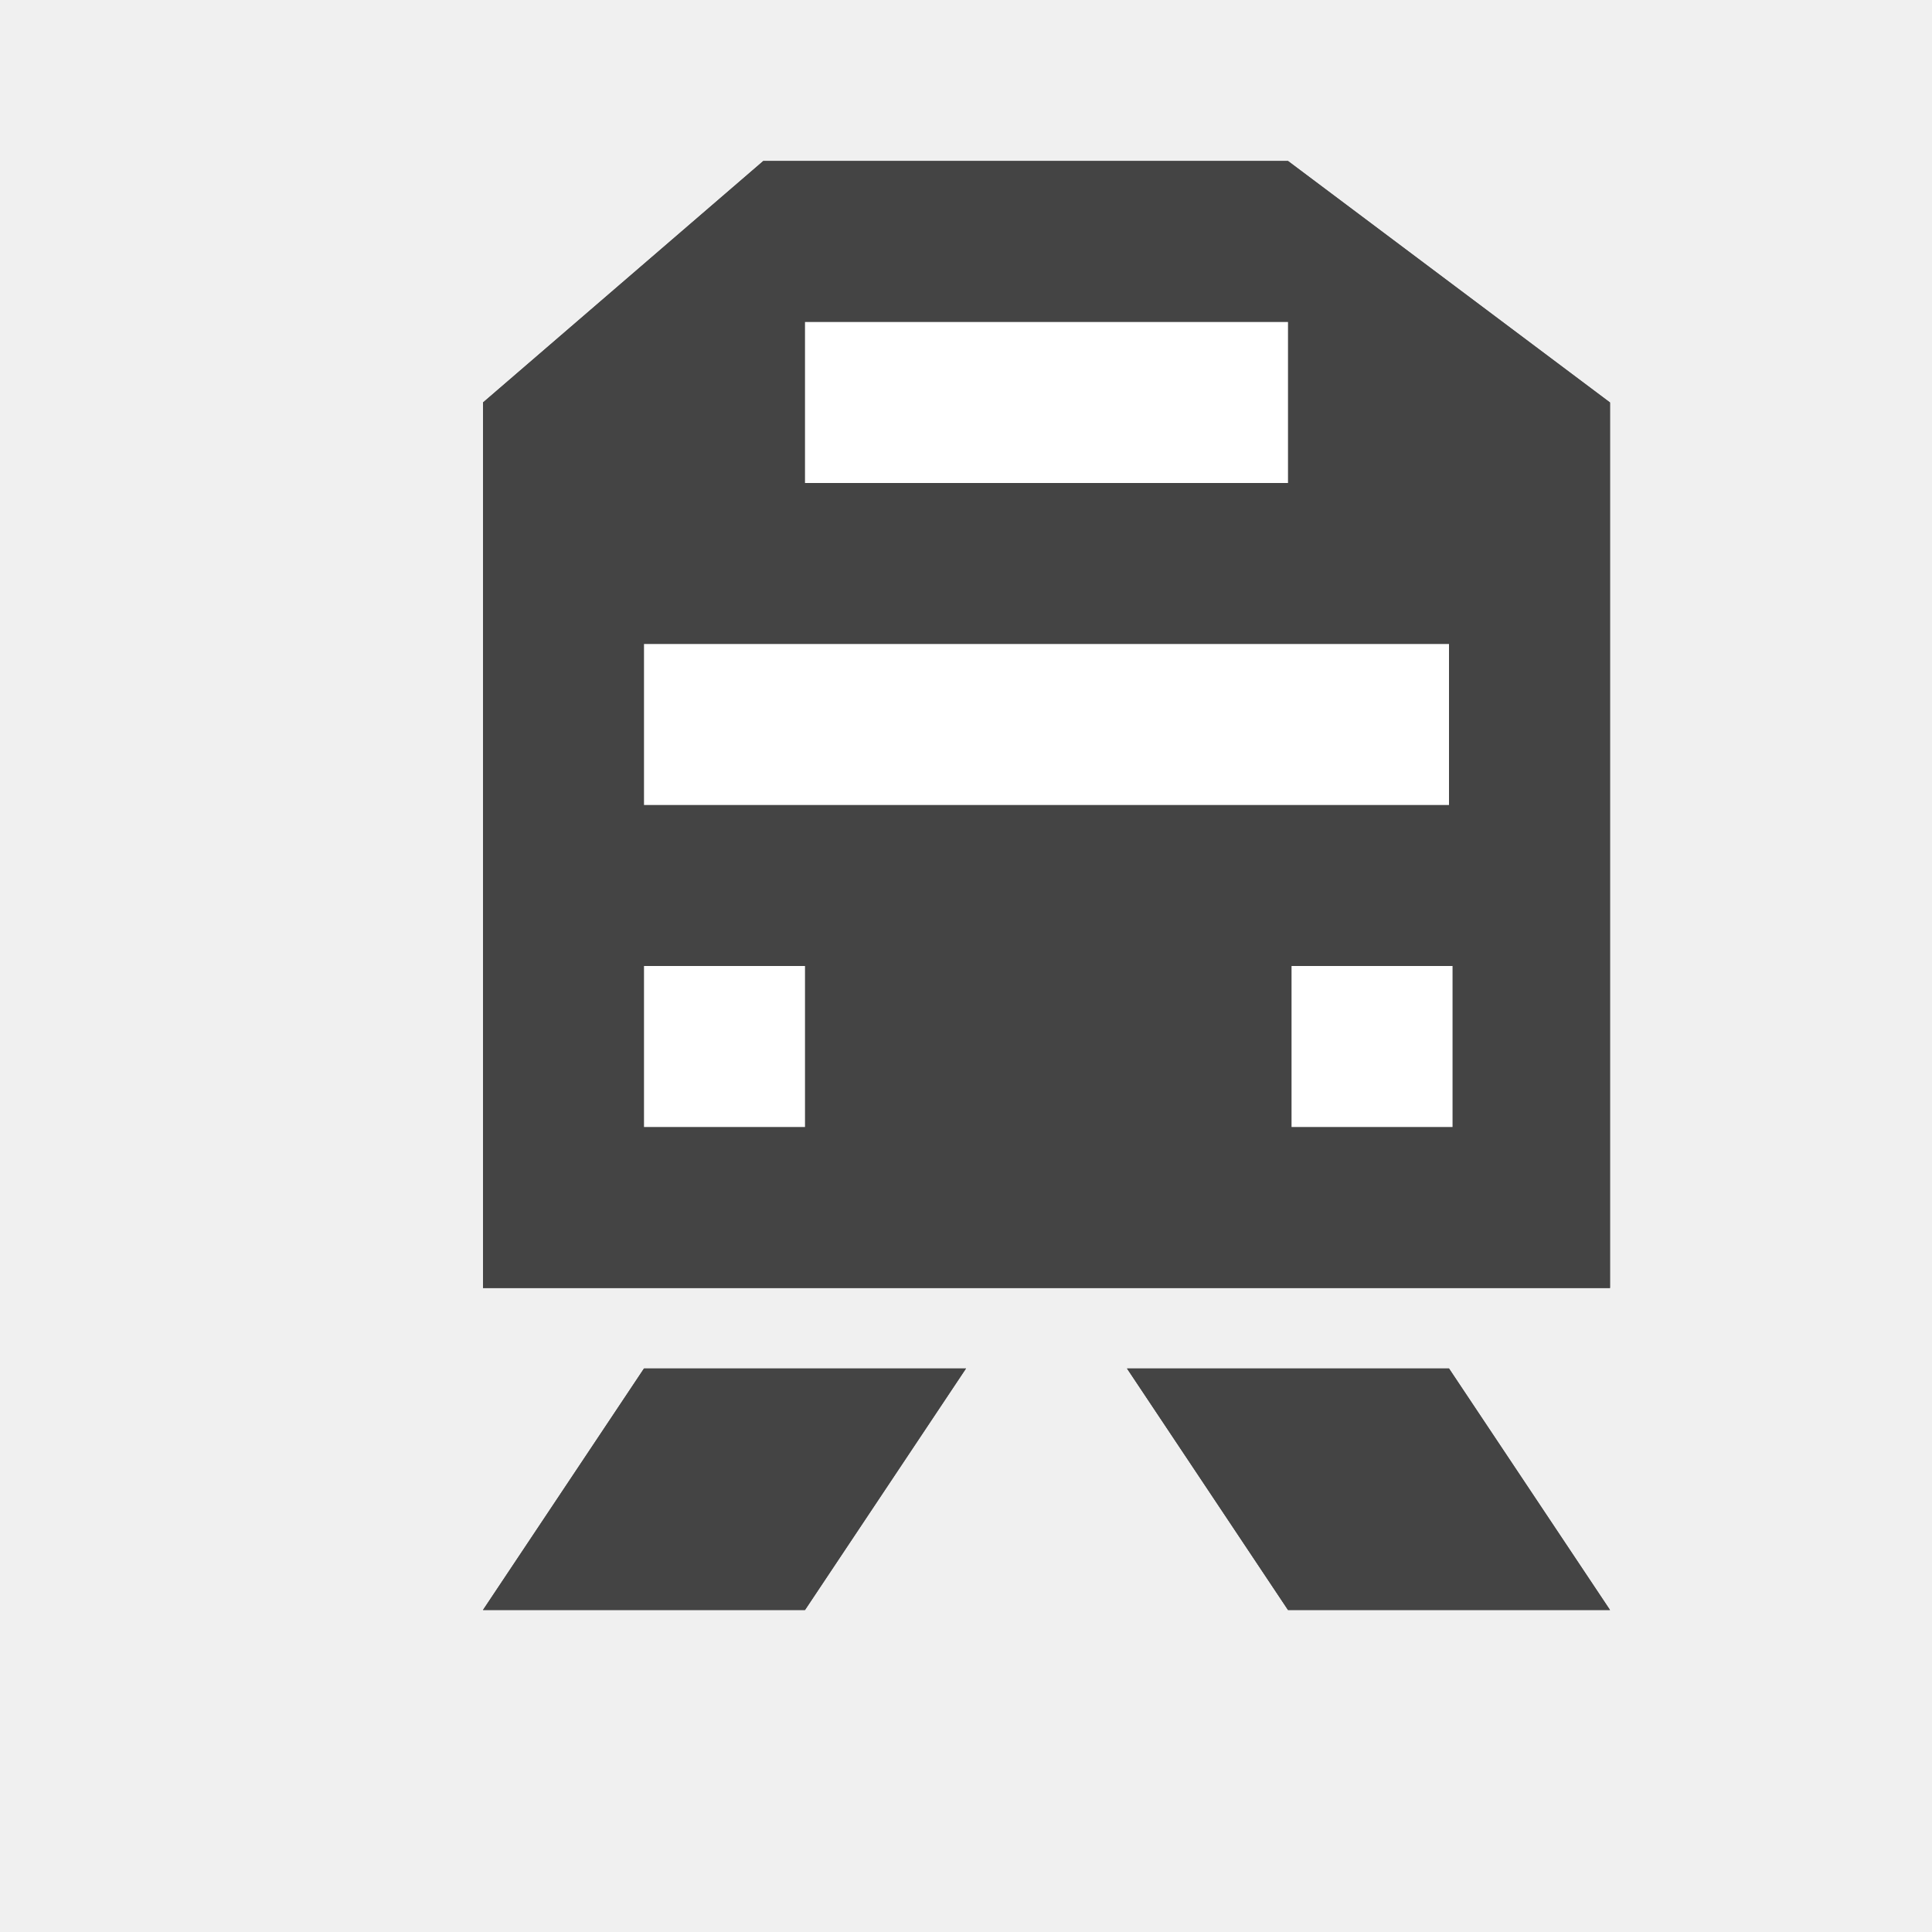
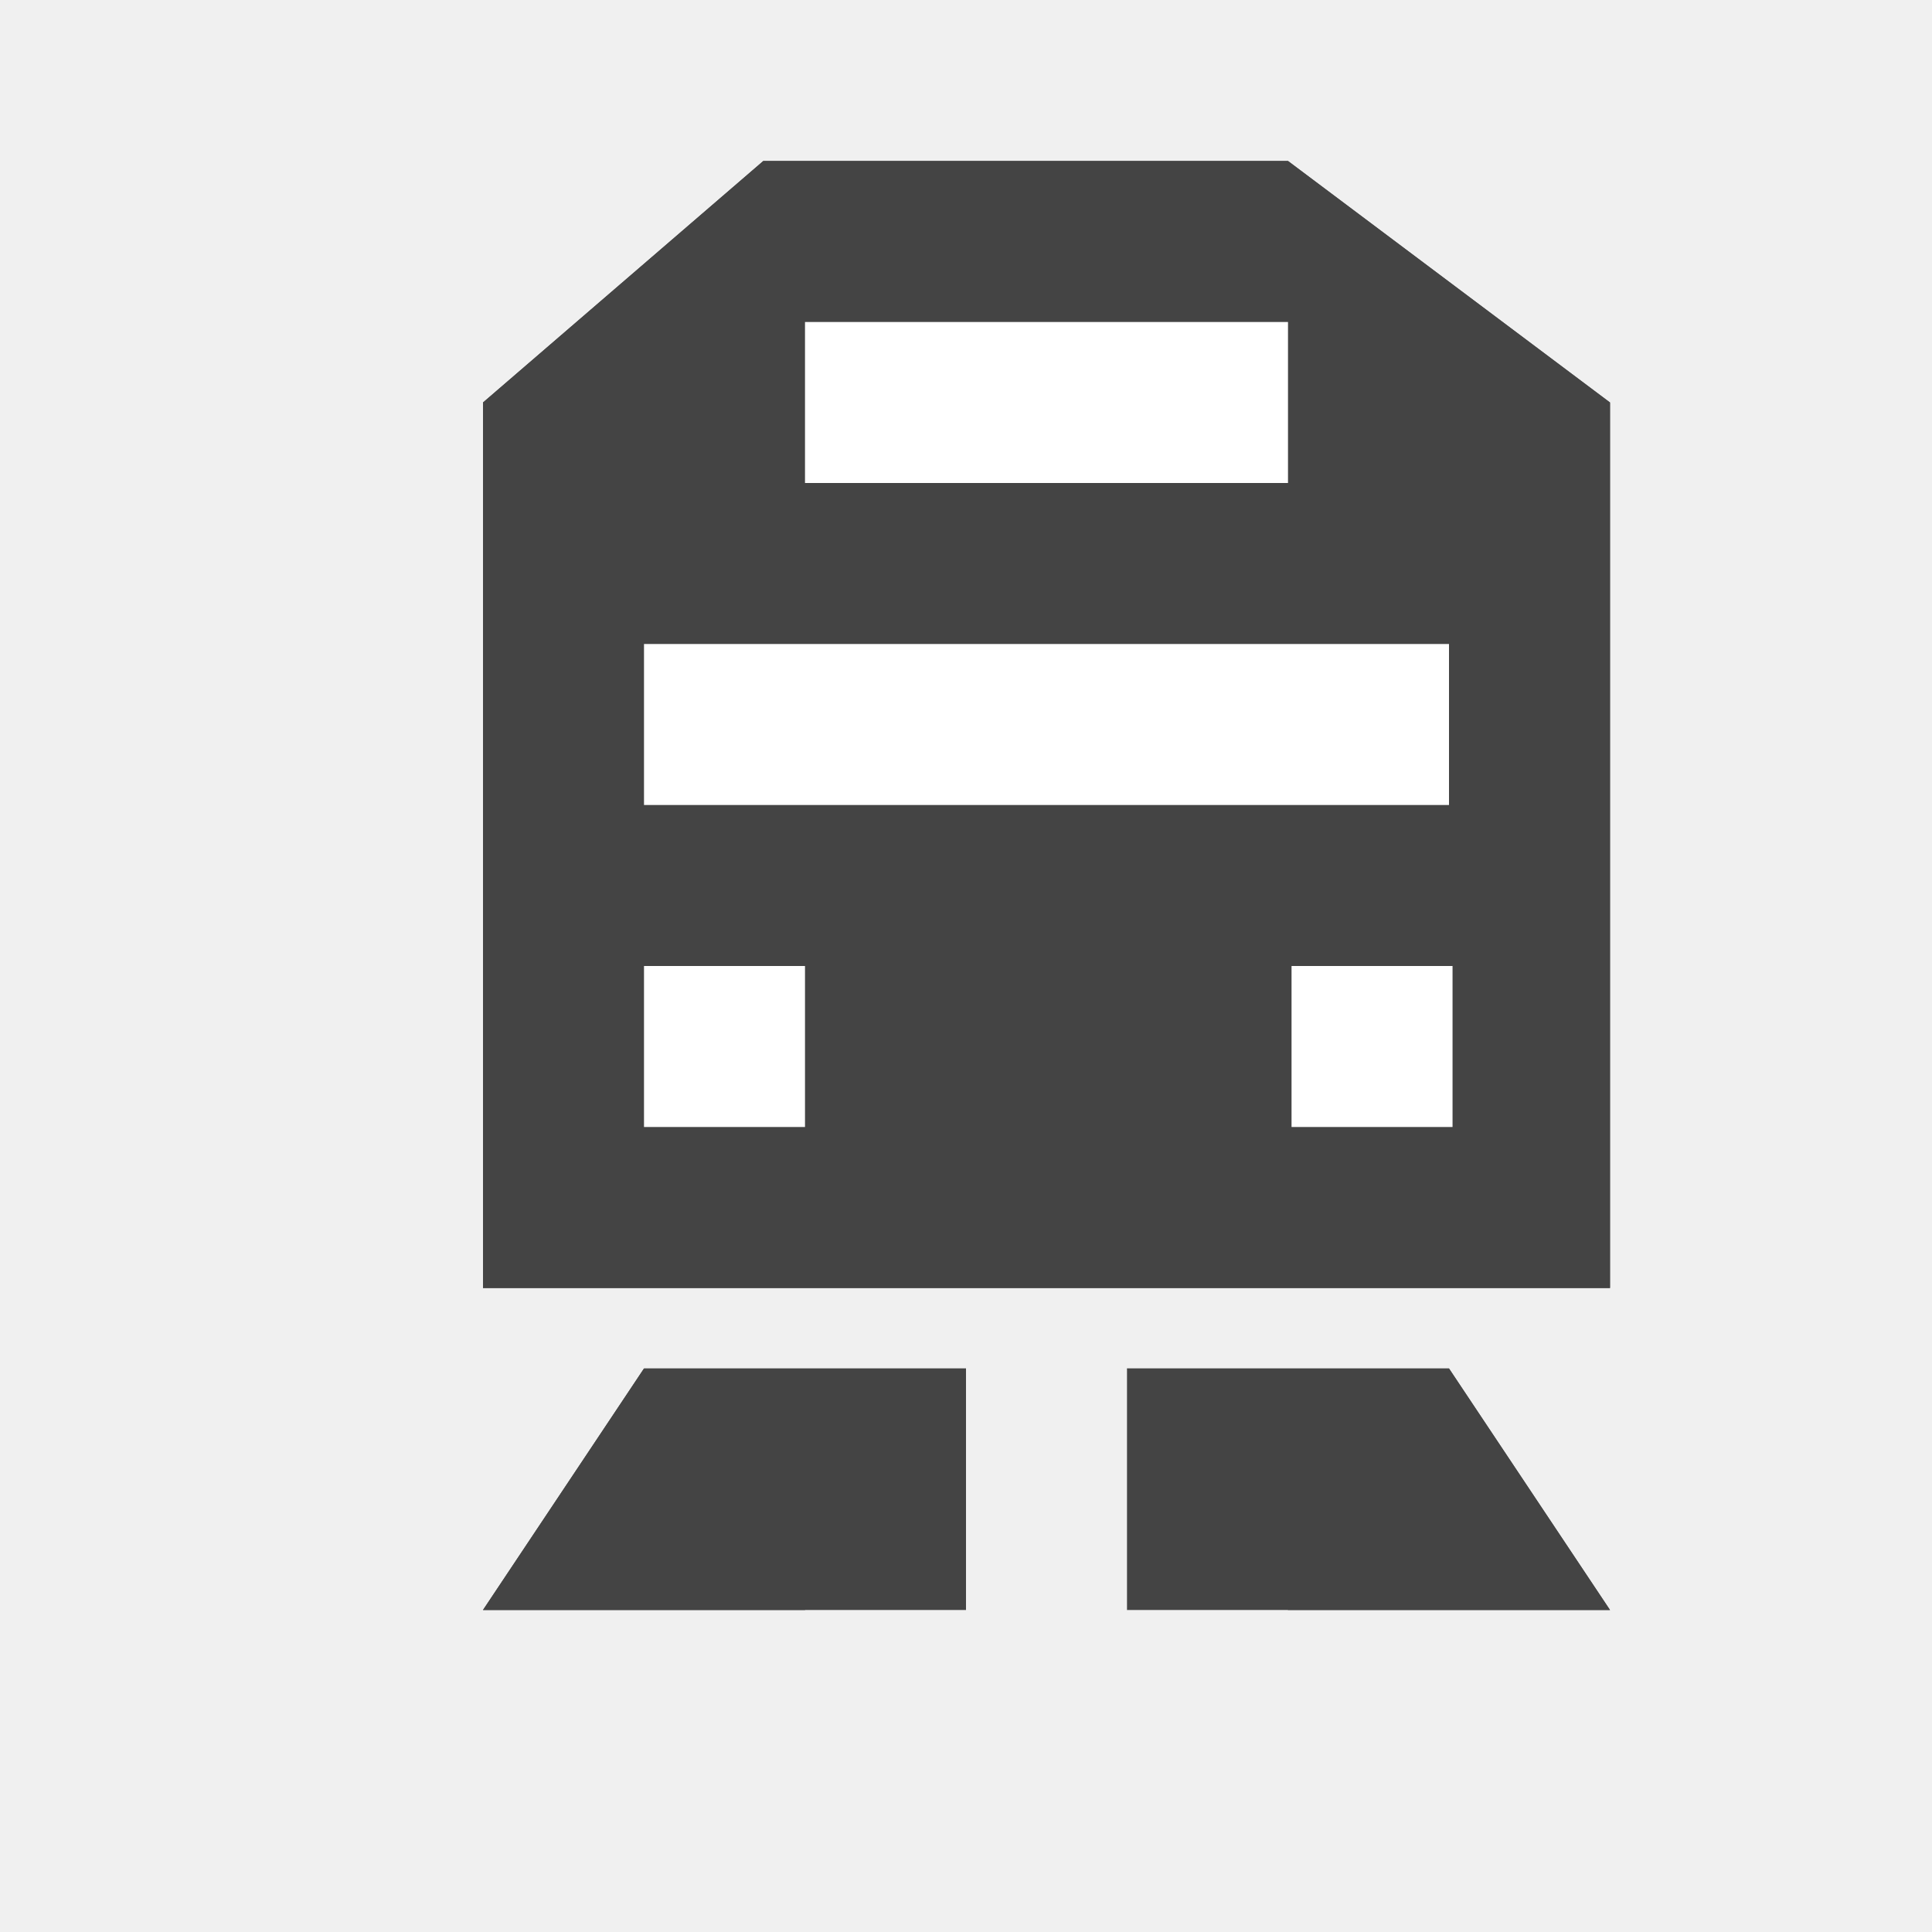
<svg xmlns="http://www.w3.org/2000/svg" width="12" height="12" id="svg4764" version="1.1">
  <defs id="defs4766" />
  <g id="layer1" transform="translate(0,-1040.362)">
    <path style="fill:#444444;fill-opacity:1;stroke:none" d="m 3,1042.862 1.741,-1.5 c 1.086,0 2.172,0 3.259,0 l 2,1.5 0,5.5 -7,0 z" id="path3212" />
    <rect style="fill:#ffffff;fill-opacity:1;stroke:none" id="rect3214" width="3" height="1" x="5" y="1042.362" />
    <rect y="1044.362" x="4" height="1" width="5" id="rect3216" style="fill:#ffffff;fill-opacity:1;stroke:none" />
    <path style="fill:#444444;fill-opacity:1;stroke:none" d="m 25,1042.362 1,-1 3,0 1,1 0,5 -1,1 -3,0 -1,-1 z" id="path3924" />
    <path style="fill:#ffffff;fill-opacity:1;stroke:none" d="m 26,1043.362 1,-1 1,0 1,1 0,1 -3,0 z" id="rect3780" />
-     <path style="fill:#444444;fill-opacity:1;stroke:none" d="m 27,1048.862 -2,0 -1,1.5 2,0 z" id="path3787" />
-     <path id="path3789" d="m 28,1048.862 2,0 1,1.5 -2,0 z" style="fill:#444444;fill-opacity:1;stroke:none" />
+     <path style="fill:#444444;fill-opacity:1;stroke:none" d="m 27,1048.862 -2,0 -1,1.5 3,0 z" id="path3787" />
+     <path id="path3789" d="m 28,1048.862 2,0 1,1.5 -3,0 z" style="fill:#444444;fill-opacity:1;stroke:none" />
    <rect style="fill:#ffffff;stroke:none" id="rect3892" width="1" height="1" x="26" y="1046.362" />
    <rect y="1046.362" x="28" height="1" width="1" id="rect3894" style="fill:#ffffff;stroke:none" />
    <path id="path3048" d="m 6,1048.862 -2,0 -1,1.5 2,0 z" style="fill:#444444;fill-opacity:1;stroke:none" />
    <path style="fill:#444444;fill-opacity:1;stroke:none" d="m 7,1048.862 2,0 1,1.5 -2,0 z" id="path3050" />
    <rect y="1046.362" x="4" height="1" width="1" id="rect3052" style="fill:#ffffff;stroke:none" />
    <rect style="fill:#ffffff;stroke:none" id="rect3054" width="1" height="1" x="8.022" y="1046.362" />
    <path id="path3058" d="m 3,1042.862 1.741,-1.5 c 1.086,0 2.172,0 3.259,0 l 2,1.5 0,5.5 -7,0 z" style="fill:#444444;fill-opacity:1;stroke:none" />
    <rect y="1042.362" x="5" height="1" width="3" id="rect3060" style="fill:#ffffff;fill-opacity:1;stroke:none" />
    <rect style="fill:#ffffff;fill-opacity:1;stroke:none" id="rect3062" width="5" height="1" x="4" y="1044.362" />
-     <path style="fill:#444444;fill-opacity:1;stroke:none" d="m 6,1048.862 -2,0 -1,1.5 2,0 z" id="path3064" />
-     <path id="path3066" d="m 7,1048.862 2,0 1,1.5 -2,0 z" style="fill:#444444;fill-opacity:1;stroke:none" />
+     <path style="fill:#444444;fill-opacity:1;stroke:none" d="m 6,1048.862 -2,0 -1,1.5 3,0 z" id="path3064" />
+     <path id="path3066" d="m 7,1048.862 2,0 1,1.5 -3,0 z" style="fill:#444444;fill-opacity:1;stroke:none" />
    <rect style="fill:#ffffff;stroke:none" id="rect3068" width="1" height="1" x="4" y="1046.362" />
    <rect y="1046.362" x="8.022" height="1" width="1" id="rect3070" style="fill:#ffffff;stroke:none" />
    <path style="fill:#444444;fill-opacity:1;stroke:none" d="m 38,1042.862 1.741,-1.5 c 1.086,0 2.172,0 3.259,0 l 2,1.5 0,5.5 -7,0 z" id="path3072" />
    <rect style="fill:#ffffff;fill-opacity:1;stroke:none" id="rect3074" width="3" height="1" x="40" y="1042.362" />
    <rect y="1044.362" x="39" height="1" width="5" id="rect3076" style="fill:#ffffff;fill-opacity:1;stroke:none" />
-     <path id="path3078" d="m 41,1048.862 -2,0 -1,1.5 2,0 z" style="fill:#444444;fill-opacity:1;stroke:none" />
-     <path style="fill:#444444;fill-opacity:1;stroke:none" d="m 42,1048.862 2,0 1,1.5 -2,0 z" id="path3080" />
+     <path id="path3078" d="m 41,1048.862 -2,0 -1,1.5 3,0 z" style="fill:#444444;fill-opacity:1;stroke:none" />
+     <path style="fill:#444444;fill-opacity:1;stroke:none" d="m 42,1048.862 2,0 1,1.5 -3,0 z" id="path3080" />
    <rect y="1046.362" x="39" height="1" width="1" id="rect3082" style="fill:#ffffff;stroke:none" />
    <rect style="fill:#ffffff;stroke:none" id="rect3084" width="1" height="1" x="43.022" y="1046.362" />
  </g>
</svg>
